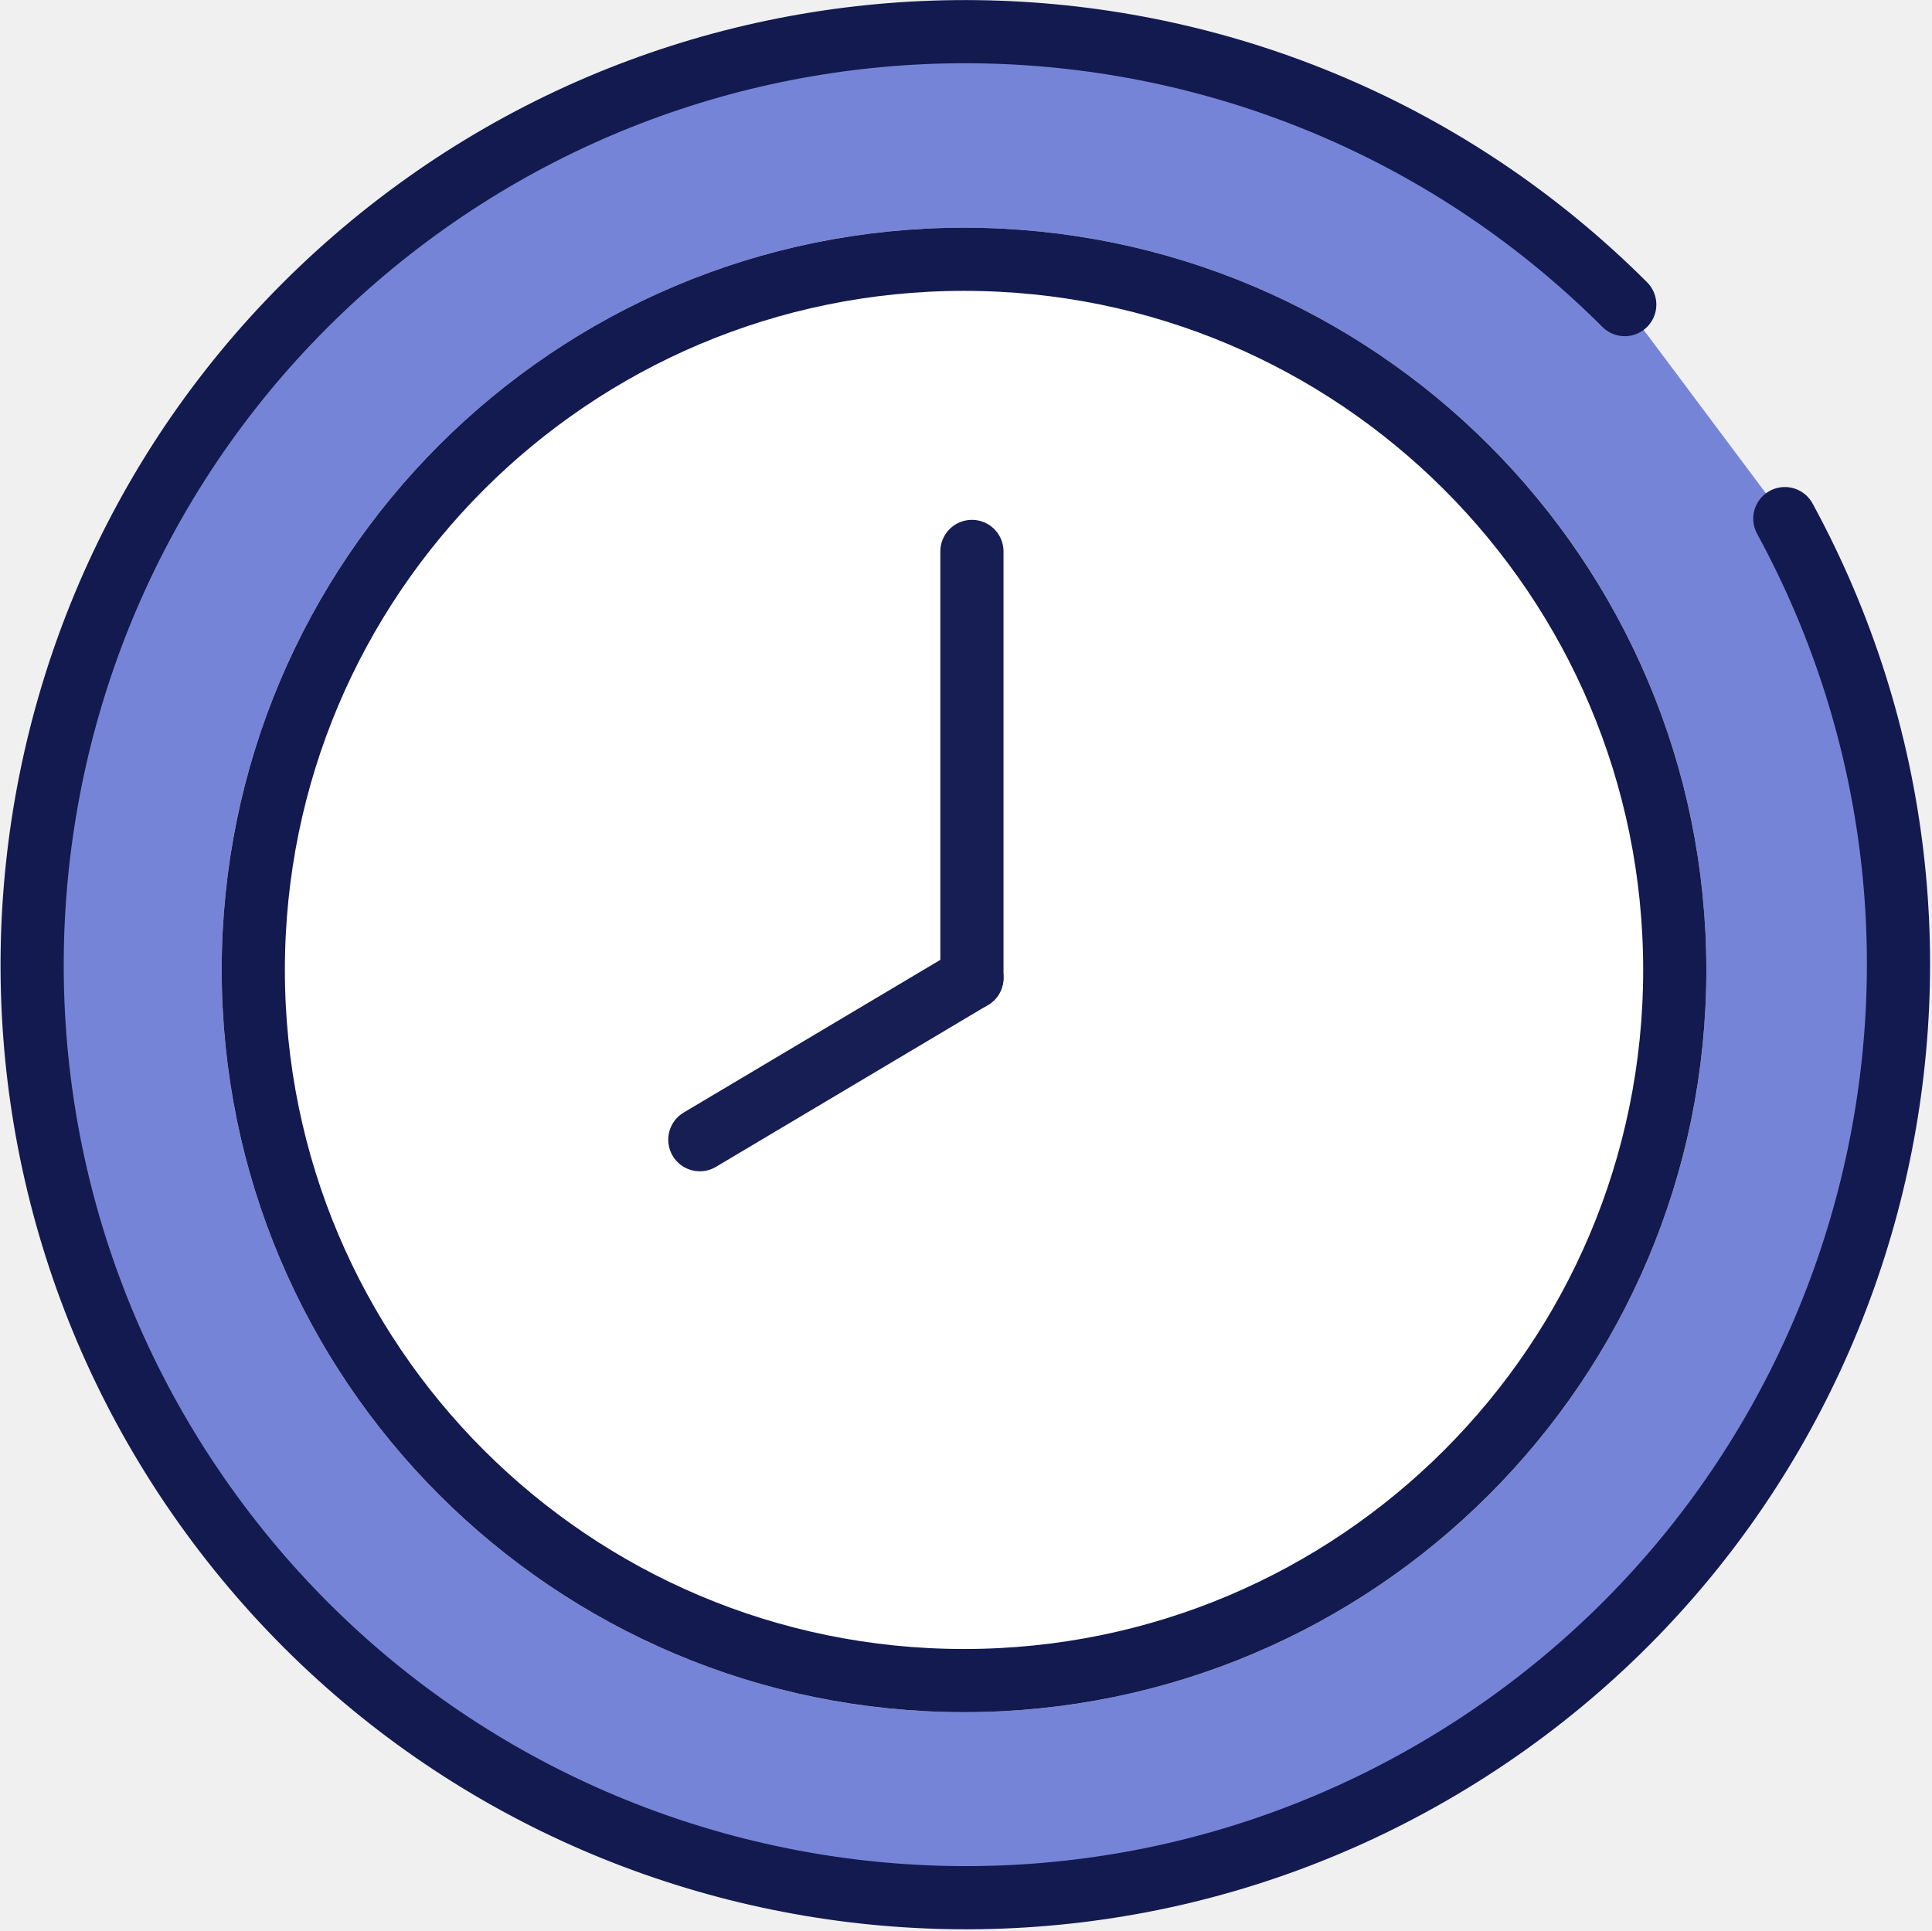
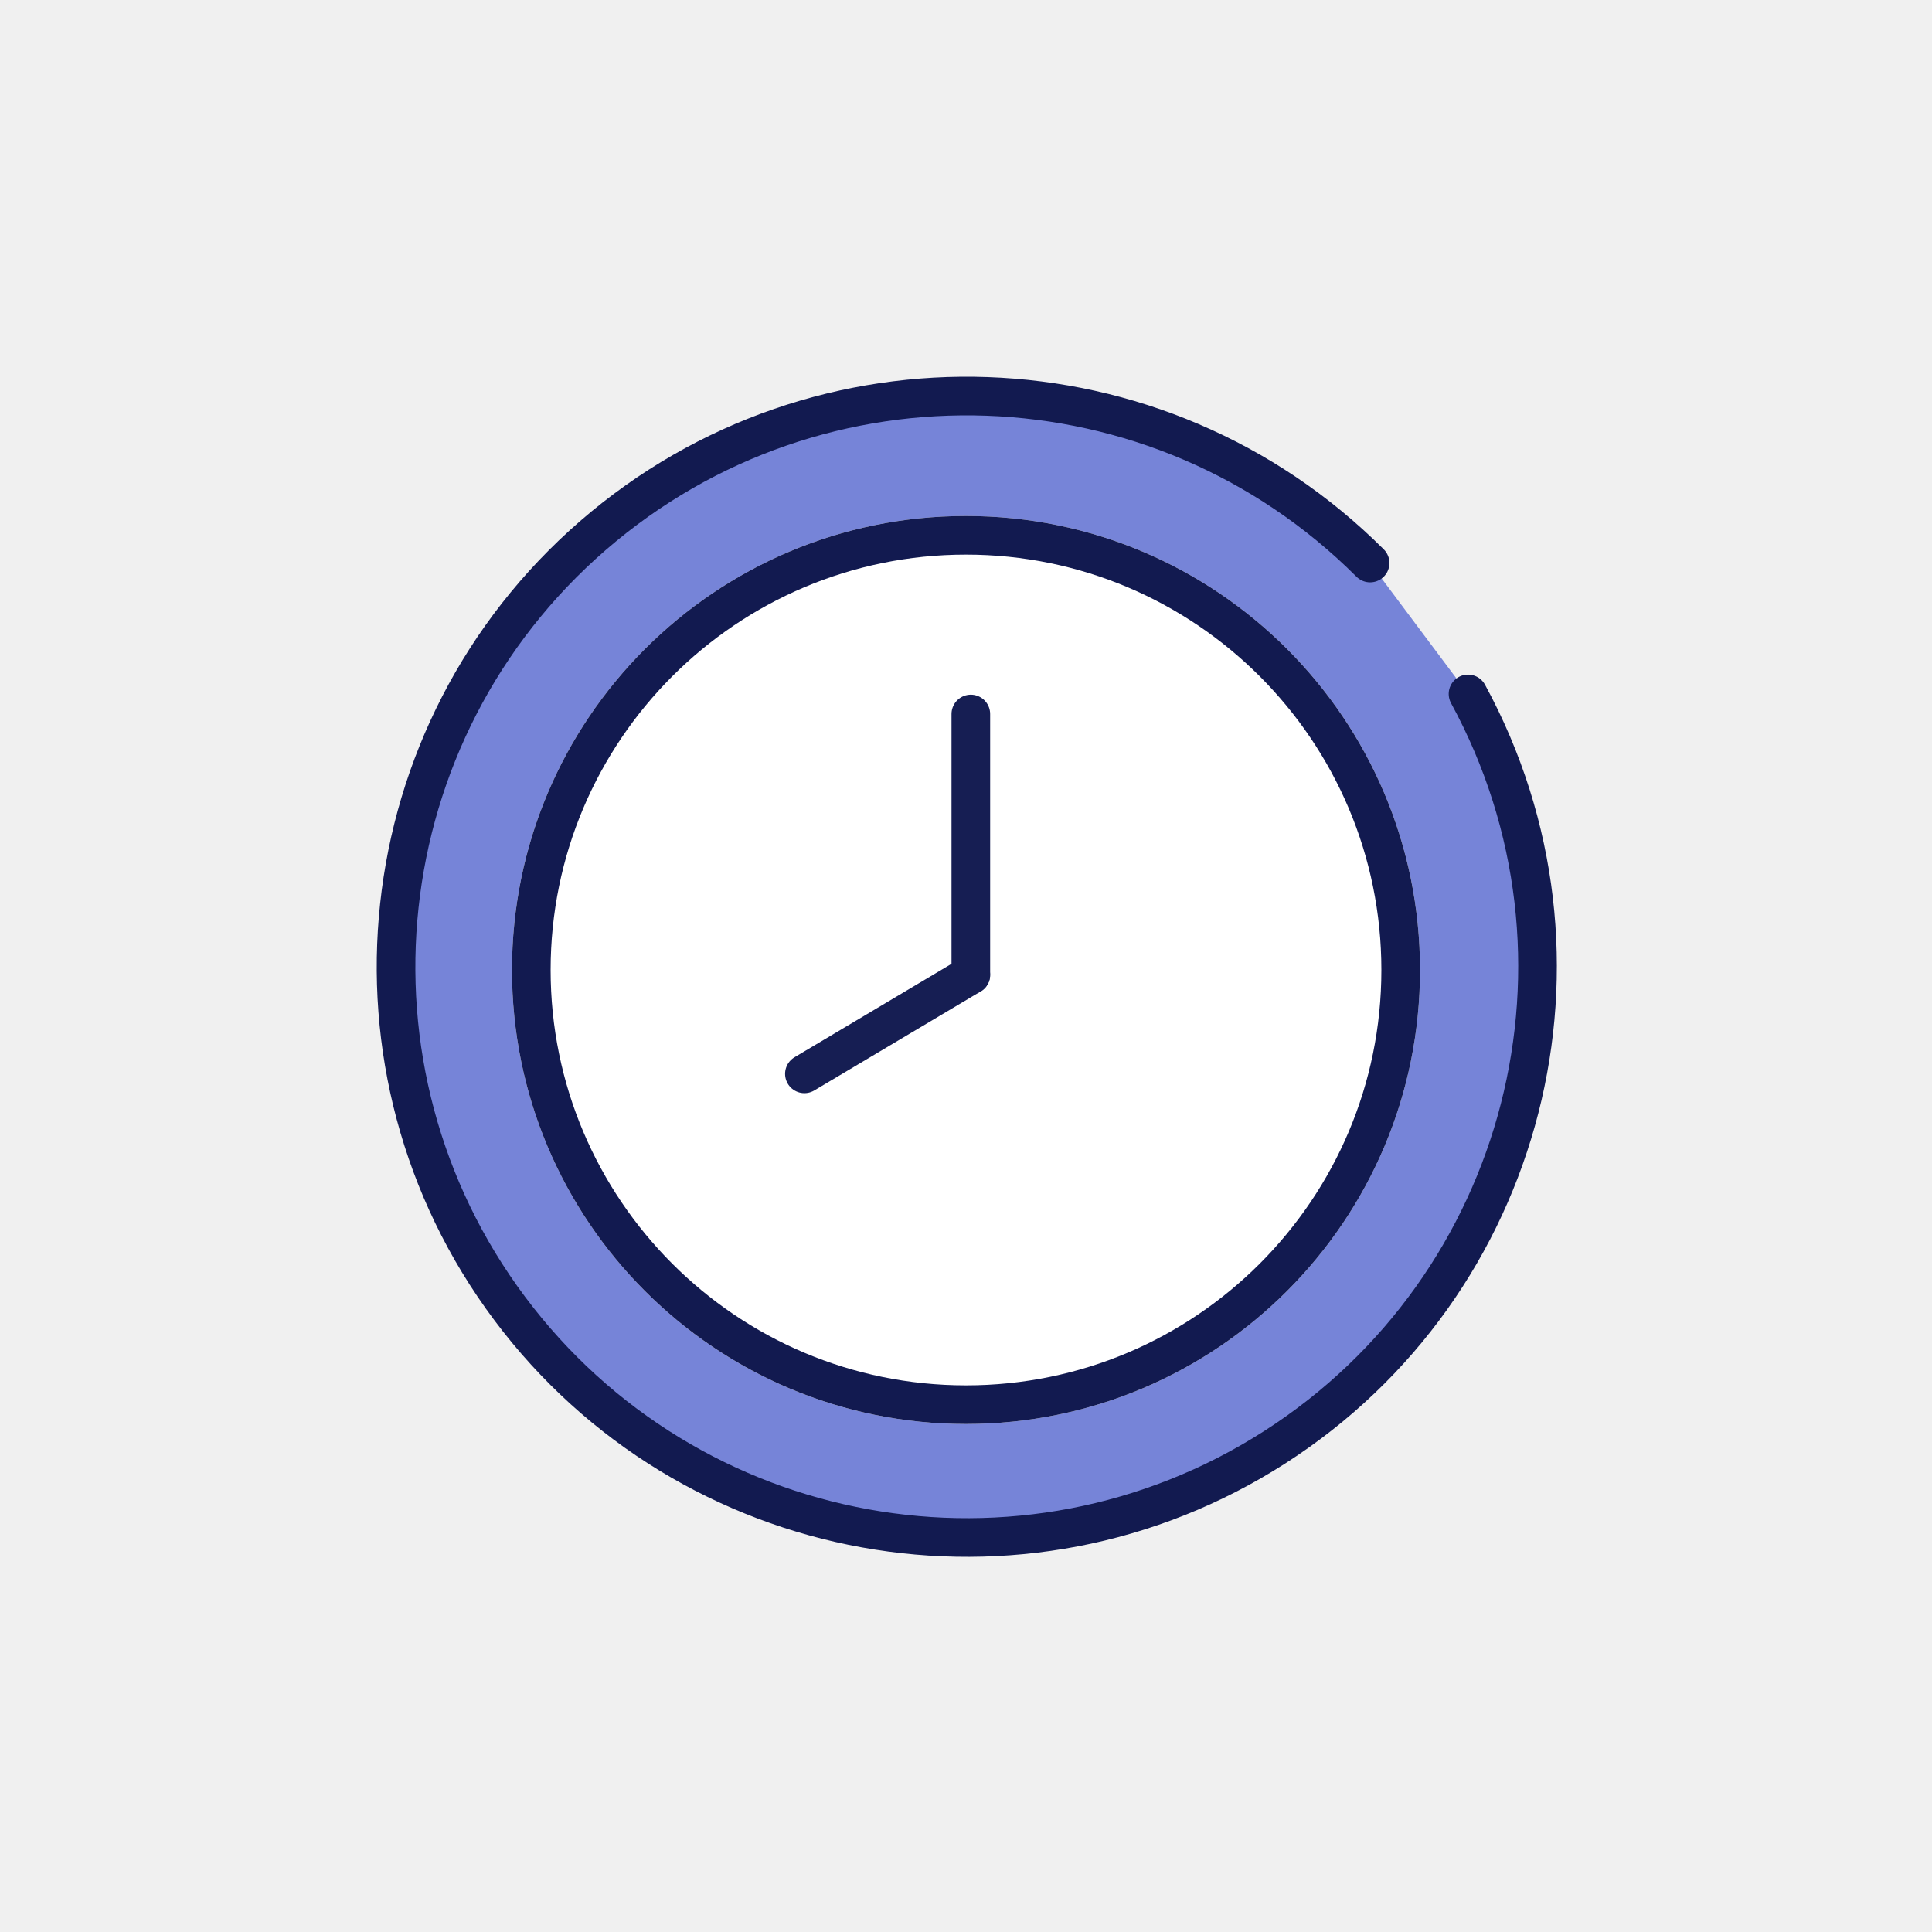
- <svg xmlns="http://www.w3.org/2000/svg" width="122.324" height="122.249" viewBox="0 0 122.324 122.249">
-   <g id="Group_1026" data-name="Group 1026" transform="translate(-2473.963 -7654.995)">
-     <g id="Asset_1" data-name="Asset 1" transform="translate(2465.069 7645.79)">
-       <g id="Layer_1" data-name="Layer 1" transform="translate(10.931 11.21)">
-         <path id="Path_79" data-name="Path 79" d="M121.9,42.045a59.079,59.079,0,1,1-10.136-13.552" transform="translate(-10.931 -11.21)" fill="#7684d8" stroke="#121a50" stroke-linecap="round" stroke-miterlimit="10" stroke-width="4" />
+ <svg xmlns="http://www.w3.org/2000/svg" width="200" height="200" viewBox="0 0 200 200">
+   <g id="Group_1085" data-name="Group 1085" transform="translate(-7923 -5896)">
+     <g id="Group_1082" data-name="Group 1082" transform="translate(5488 -1720)">
+       <g id="Asset_1" data-name="Asset 1" transform="translate(2465.069 7645.79)">
+         <g id="Layer_1" data-name="Layer 1" transform="translate(10.931 11.21)">
+           <path id="Path_79" data-name="Path 79" d="M121.9,42.045a59.079,59.079,0,1,1-10.136-13.552" transform="translate(-10.931 -11.21)" fill="#7684d8" stroke="#121a50" stroke-linecap="round" stroke-miterlimit="10" stroke-width="4" />
+         </g>
      </g>
+       <g id="Ellipse_14" data-name="Ellipse 14" transform="translate(2488 7669.413)" fill="#fff" stroke="#121a50" stroke-width="4">
+         <circle cx="47" cy="47" r="47" stroke="none" />
+         <circle cx="47" cy="47" r="45" fill="none" />
+       </g>
+       <line id="Line_13" data-name="Line 13" y1="27" transform="translate(2535.5 7689.913)" fill="none" stroke="#161e53" stroke-linecap="round" stroke-width="4" />
+       <line id="Line_14" data-name="Line 14" y1="10.25" x2="17.227" transform="translate(2518.272 7716.913)" fill="none" stroke="#161e53" stroke-linecap="round" stroke-width="4" />
    </g>
-     <g id="Ellipse_14" data-name="Ellipse 14" transform="translate(2488 7669.413)" fill="#fff" stroke="#121a50" stroke-width="4">
-       <circle cx="47" cy="47" r="47" stroke="none" />
-       <circle cx="47" cy="47" r="45" fill="none" />
+     <g id="Rectangle_86" data-name="Rectangle 86" transform="translate(7923 5896)" fill="none" stroke="#707070" stroke-width="1" opacity="0">
+       <rect width="200" height="200" stroke="none" />
+       <rect x="0.5" y="0.5" width="199" height="199" fill="none" />
    </g>
-     <line id="Line_13" data-name="Line 13" y1="27" transform="translate(2535.5 7689.913)" fill="none" stroke="#161e53" stroke-linecap="round" stroke-width="4" />
-     <line id="Line_14" data-name="Line 14" y1="10.25" x2="17.227" transform="translate(2518.272 7716.913)" fill="none" stroke="#161e53" stroke-linecap="round" stroke-width="4" />
  </g>
</svg>
